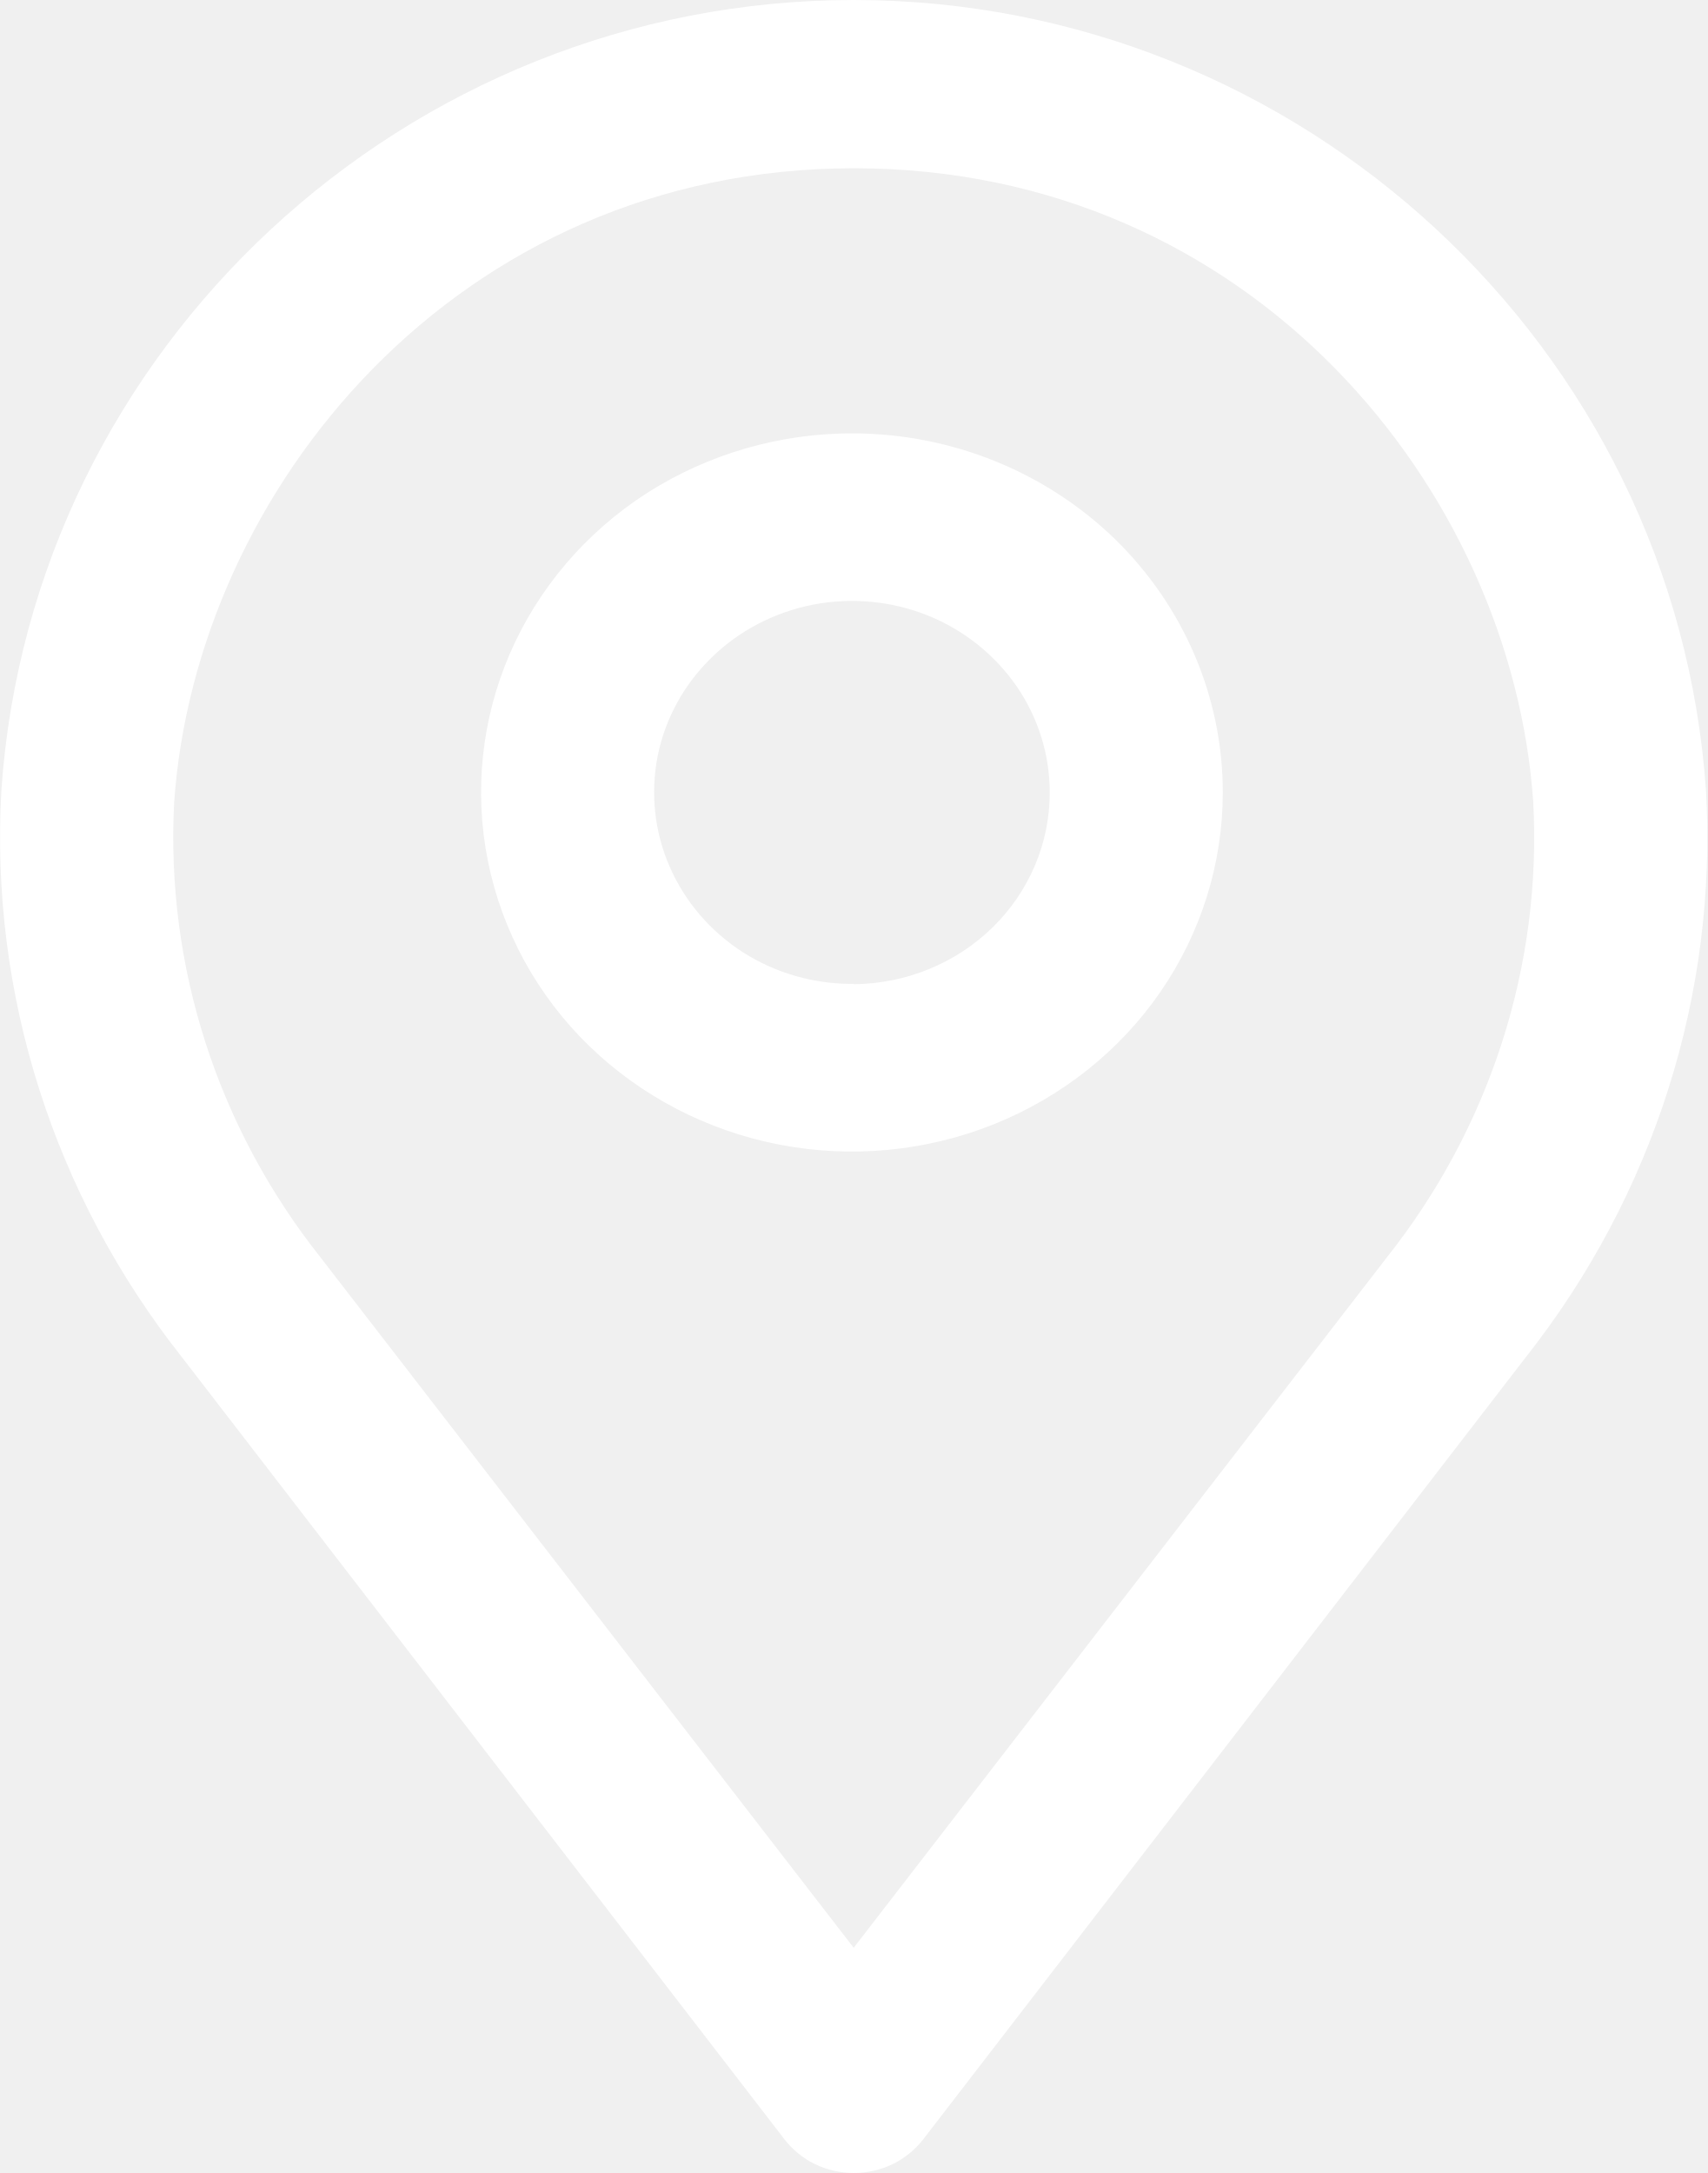
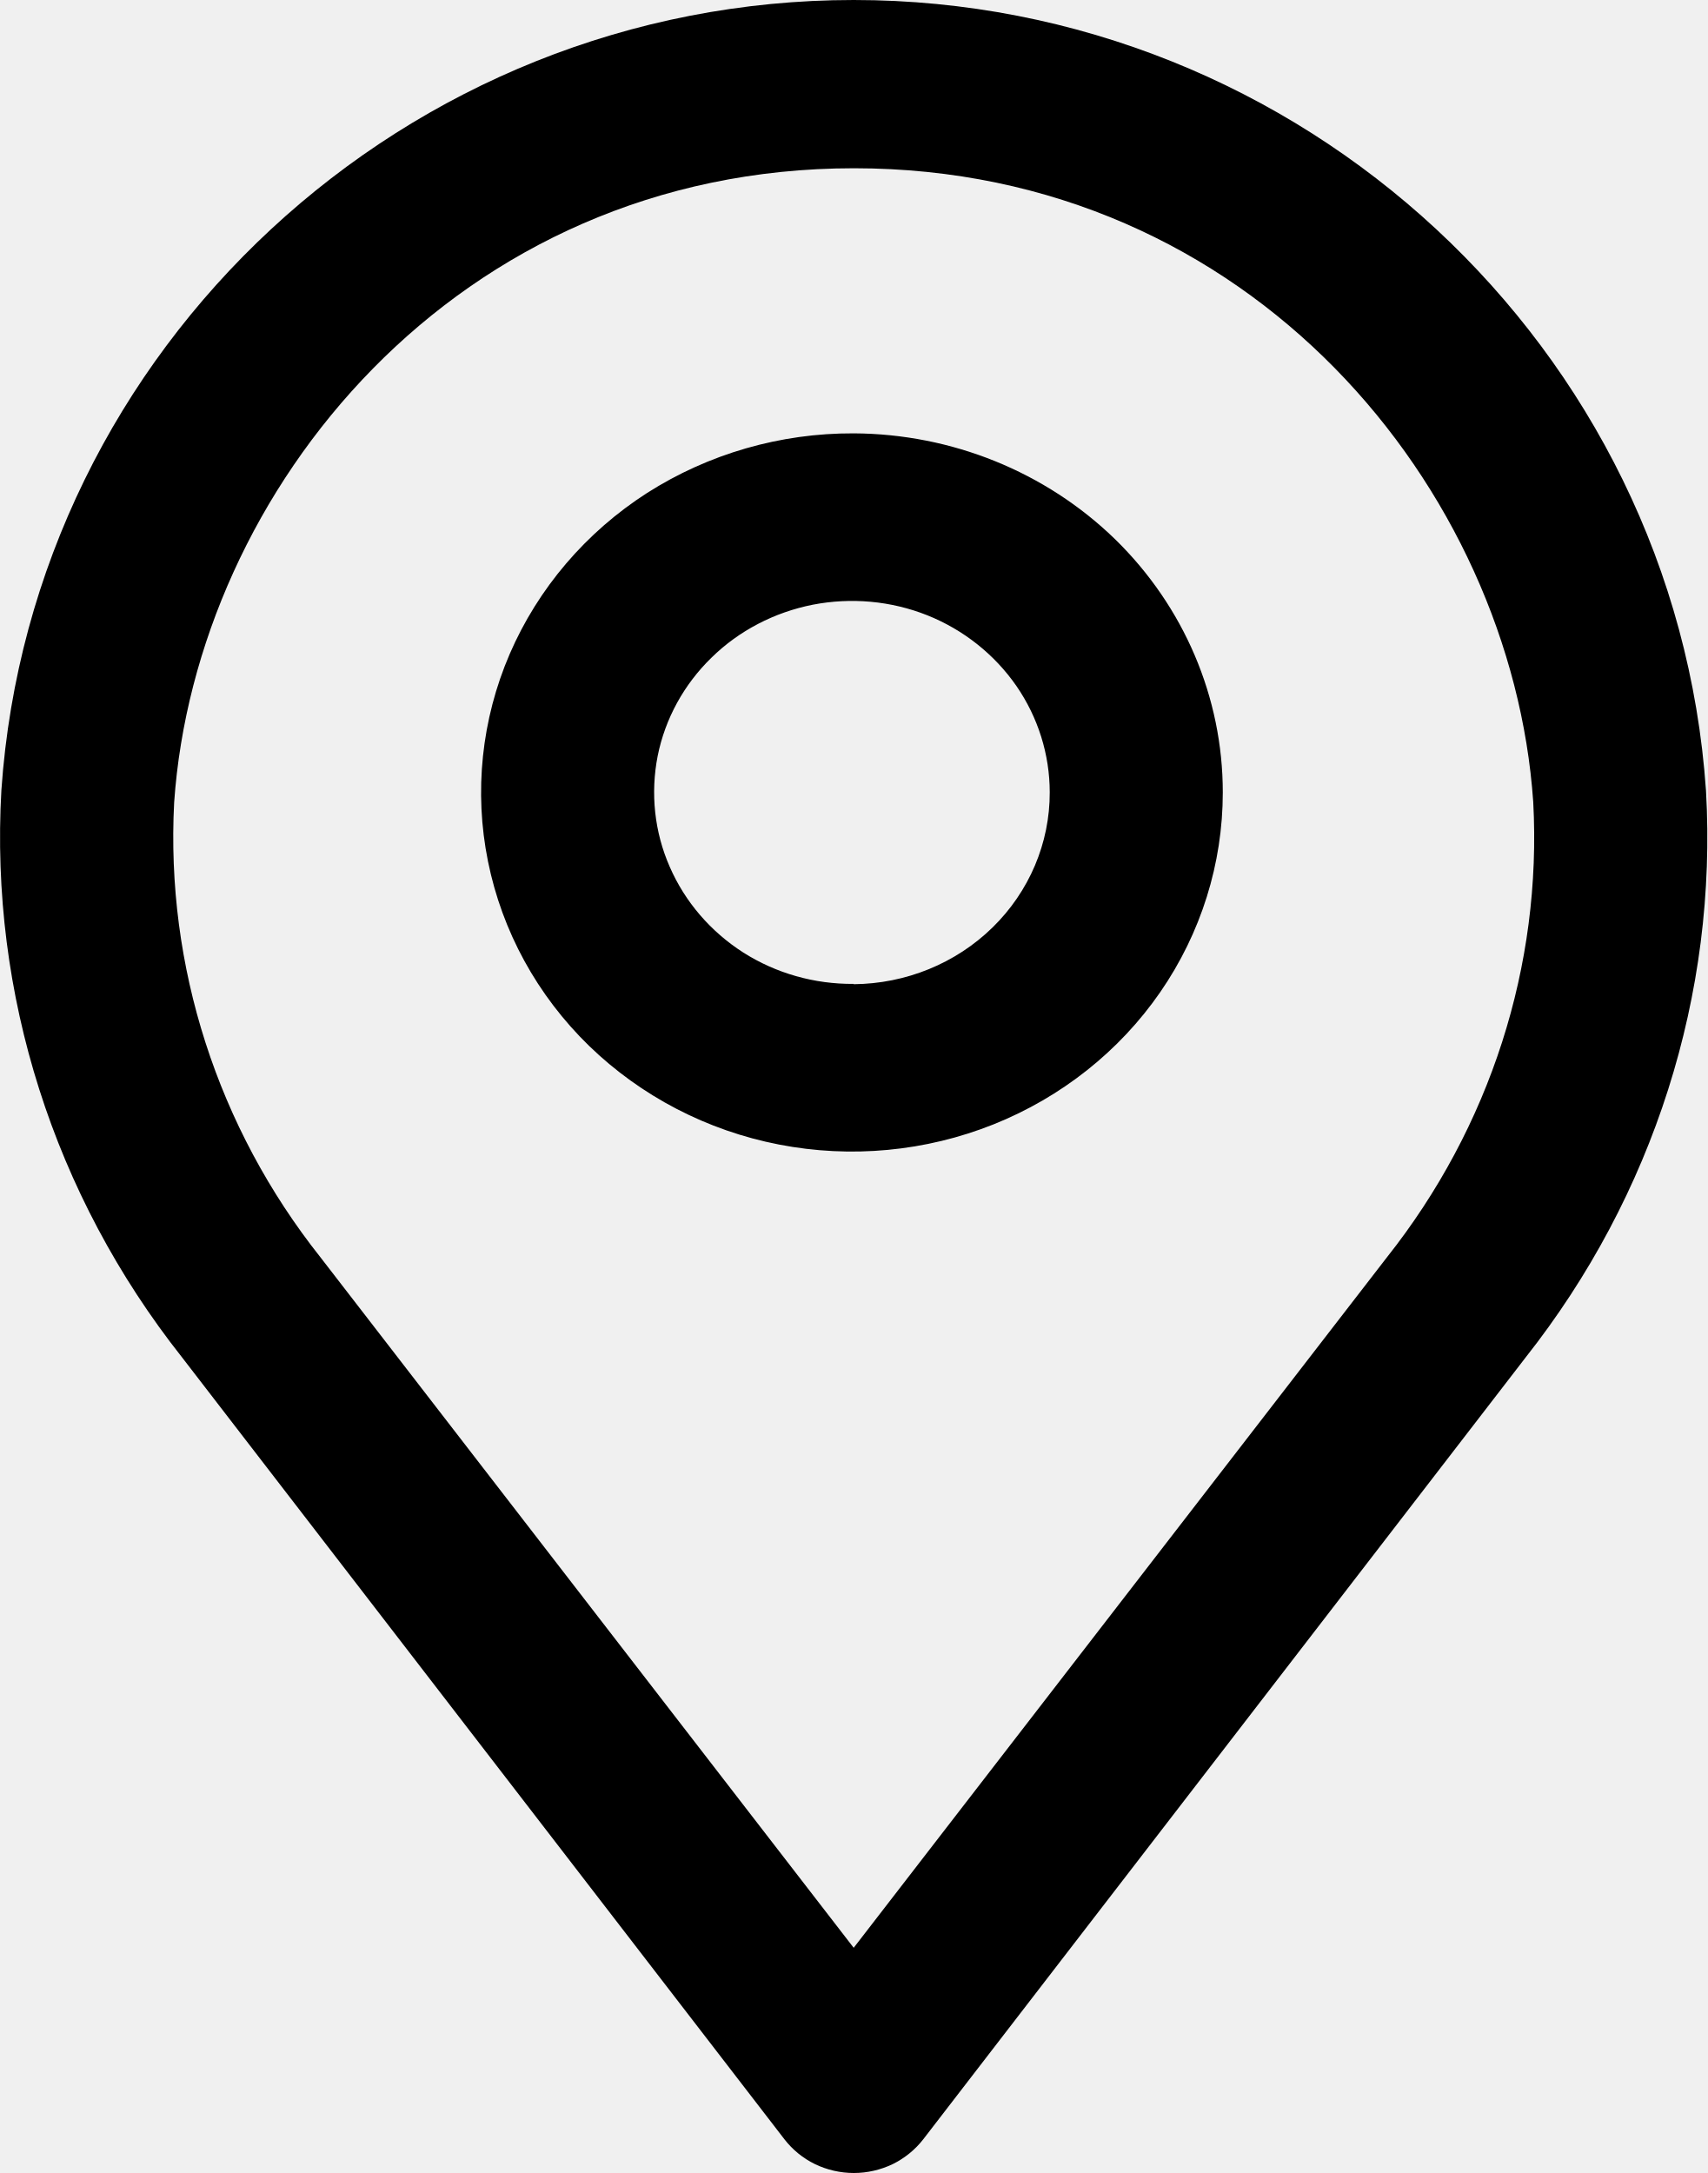
<svg xmlns="http://www.w3.org/2000/svg" width="11" height="14" viewBox="0 0 11 14" fill="none">
  <g clip-path="url(#clip0)">
-     <path fill-rule="evenodd" clip-rule="evenodd" d="M0.009 5.09C0.206 2.238 2.618 0 5.5 0C8.382 0 10.794 2.238 10.991 5.093C11.066 6.406 10.653 7.702 9.828 8.747L5.948 13.783C5.896 13.85 5.828 13.905 5.751 13.943C5.673 13.98 5.588 14 5.501 14C5.414 14 5.328 13.98 5.251 13.943C5.173 13.905 5.106 13.85 5.054 13.783L1.172 8.744C0.346 7.699 -0.066 6.403 0.009 5.09ZM5.5 12.549L8.935 8.101C9.6 7.262 9.935 6.221 9.878 5.166C9.739 3.157 8.066 1.084 5.502 1.084C2.937 1.084 1.261 3.165 1.122 5.17C1.067 6.225 1.401 7.264 2.065 8.101L5.5 12.549ZM4.169 3.176C4.564 2.924 5.027 2.79 5.5 2.792C6.132 2.795 6.737 3.04 7.183 3.473C7.628 3.907 7.878 4.494 7.878 5.105C7.878 5.563 7.738 6.011 7.475 6.392C7.212 6.773 6.838 7.069 6.401 7.244C5.963 7.419 5.482 7.464 5.019 7.374C4.555 7.284 4.129 7.062 3.795 6.738C3.461 6.413 3.235 6 3.144 5.55C3.053 5.101 3.102 4.635 3.284 4.213C3.467 3.79 3.775 3.429 4.169 3.176ZM4.789 6.137C5 6.271 5.247 6.341 5.5 6.339V6.341C5.836 6.338 6.158 6.207 6.395 5.975C6.631 5.744 6.764 5.431 6.763 5.105C6.763 4.861 6.688 4.622 6.548 4.419C6.407 4.216 6.207 4.057 5.974 3.964C5.74 3.871 5.484 3.848 5.236 3.896C4.989 3.945 4.761 4.063 4.584 4.237C4.406 4.41 4.285 4.631 4.237 4.871C4.19 5.111 4.216 5.36 4.315 5.585C4.413 5.81 4.578 6.002 4.789 6.137Z" fill="white" />
+     <path fill-rule="evenodd" clip-rule="evenodd" d="M0.009 5.09C0.206 2.238 2.618 0 5.5 0C8.382 0 10.794 2.238 10.991 5.093C11.066 6.406 10.653 7.702 9.828 8.747L5.948 13.783C5.896 13.85 5.828 13.905 5.751 13.943C5.673 13.98 5.588 14 5.501 14C5.414 14 5.328 13.98 5.251 13.943C5.173 13.905 5.106 13.85 5.054 13.783L1.172 8.744C0.346 7.699 -0.066 6.403 0.009 5.09ZM5.5 12.549L8.935 8.101C9.6 7.262 9.935 6.221 9.878 5.166C9.739 3.157 8.066 1.084 5.502 1.084C2.937 1.084 1.261 3.165 1.122 5.17C1.067 6.225 1.401 7.264 2.065 8.101L5.5 12.549ZM4.169 3.176C4.564 2.924 5.027 2.79 5.5 2.792C6.132 2.795 6.737 3.04 7.183 3.473C7.628 3.907 7.878 4.494 7.878 5.105C7.878 5.563 7.738 6.011 7.475 6.392C7.212 6.773 6.838 7.069 6.401 7.244C5.963 7.419 5.482 7.464 5.019 7.374C4.555 7.284 4.129 7.062 3.795 6.738C3.461 6.413 3.235 6 3.144 5.55C3.053 5.101 3.102 4.635 3.284 4.213C3.467 3.79 3.775 3.429 4.169 3.176ZM4.789 6.137C5 6.271 5.247 6.341 5.5 6.339V6.341C5.836 6.338 6.158 6.207 6.395 5.975C6.631 5.744 6.764 5.431 6.763 5.105C6.763 4.861 6.688 4.622 6.548 4.419C6.407 4.216 6.207 4.057 5.974 3.964C5.74 3.871 5.484 3.848 5.236 3.896C4.989 3.945 4.761 4.063 4.584 4.237C4.406 4.41 4.285 4.631 4.237 4.871C4.19 5.111 4.216 5.36 4.315 5.585C4.413 5.81 4.578 6.002 4.789 6.137Z" fill="black" />
  </g>
  <defs>
    <clipPath id="clip0">
-       <rect width="11" height="14" fill="white" />
+       <rect width="11" height="14" fill="black" />
    </clipPath>
  </defs>
</svg>
